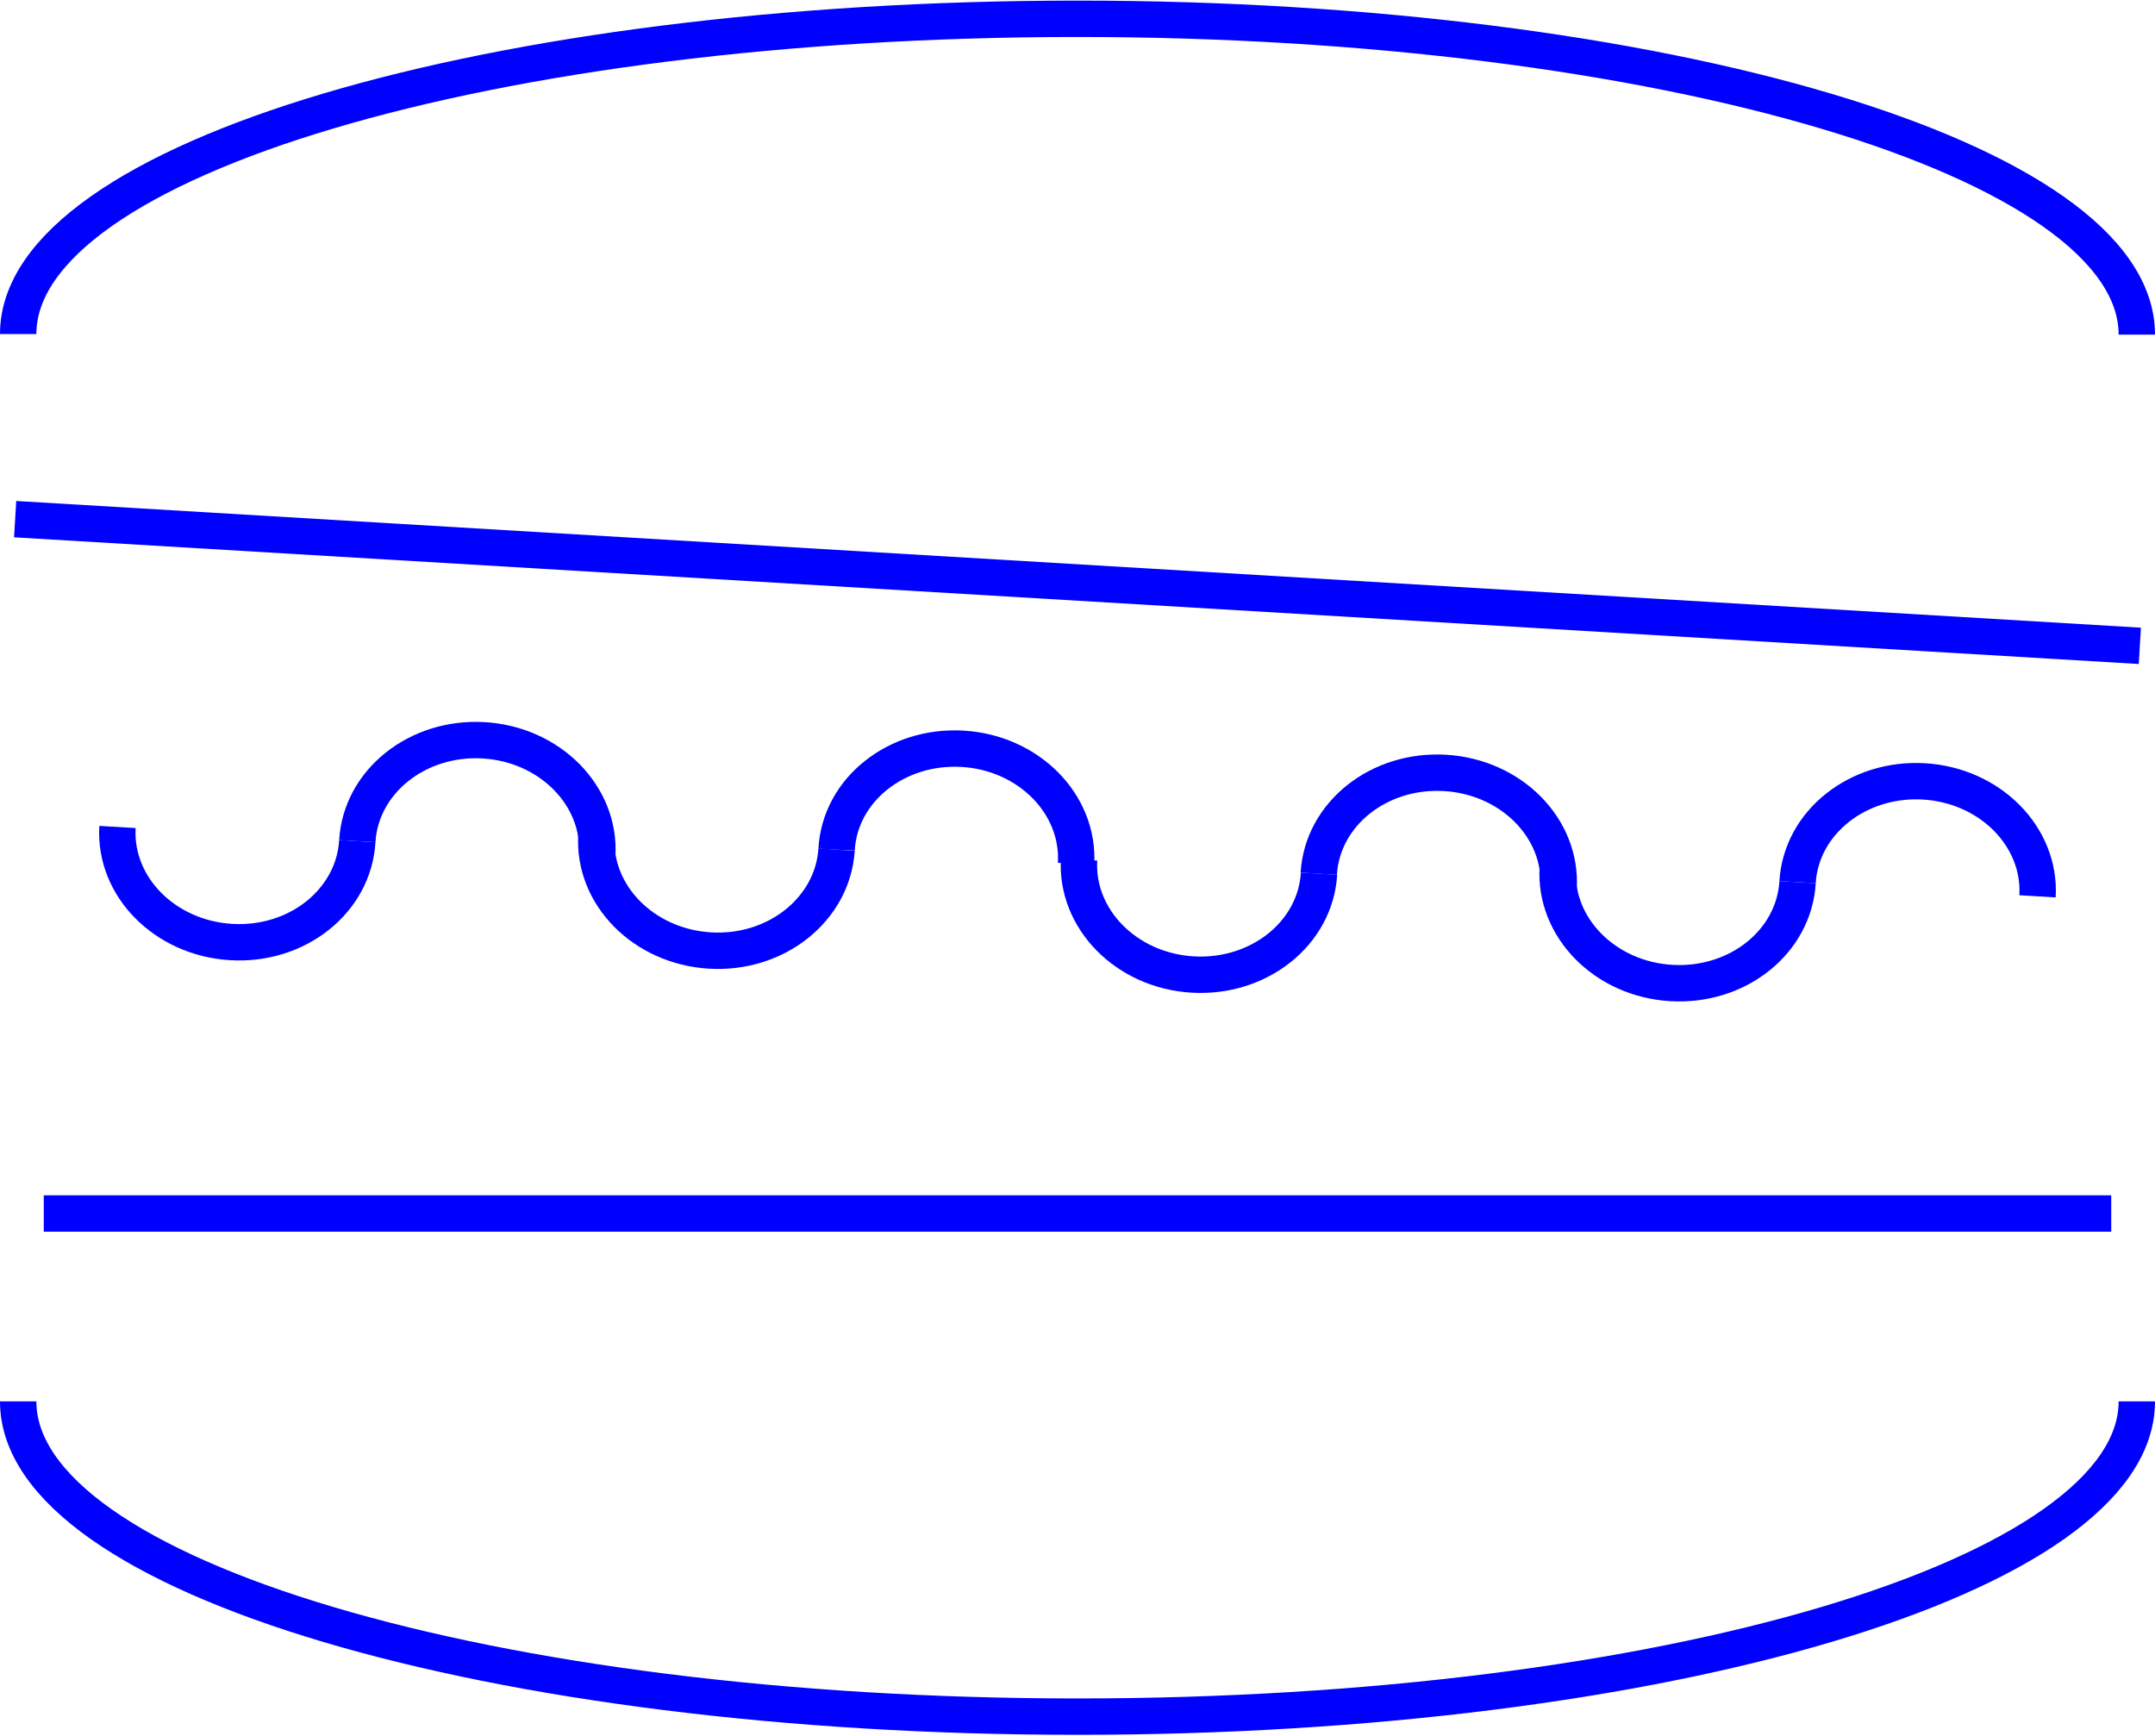
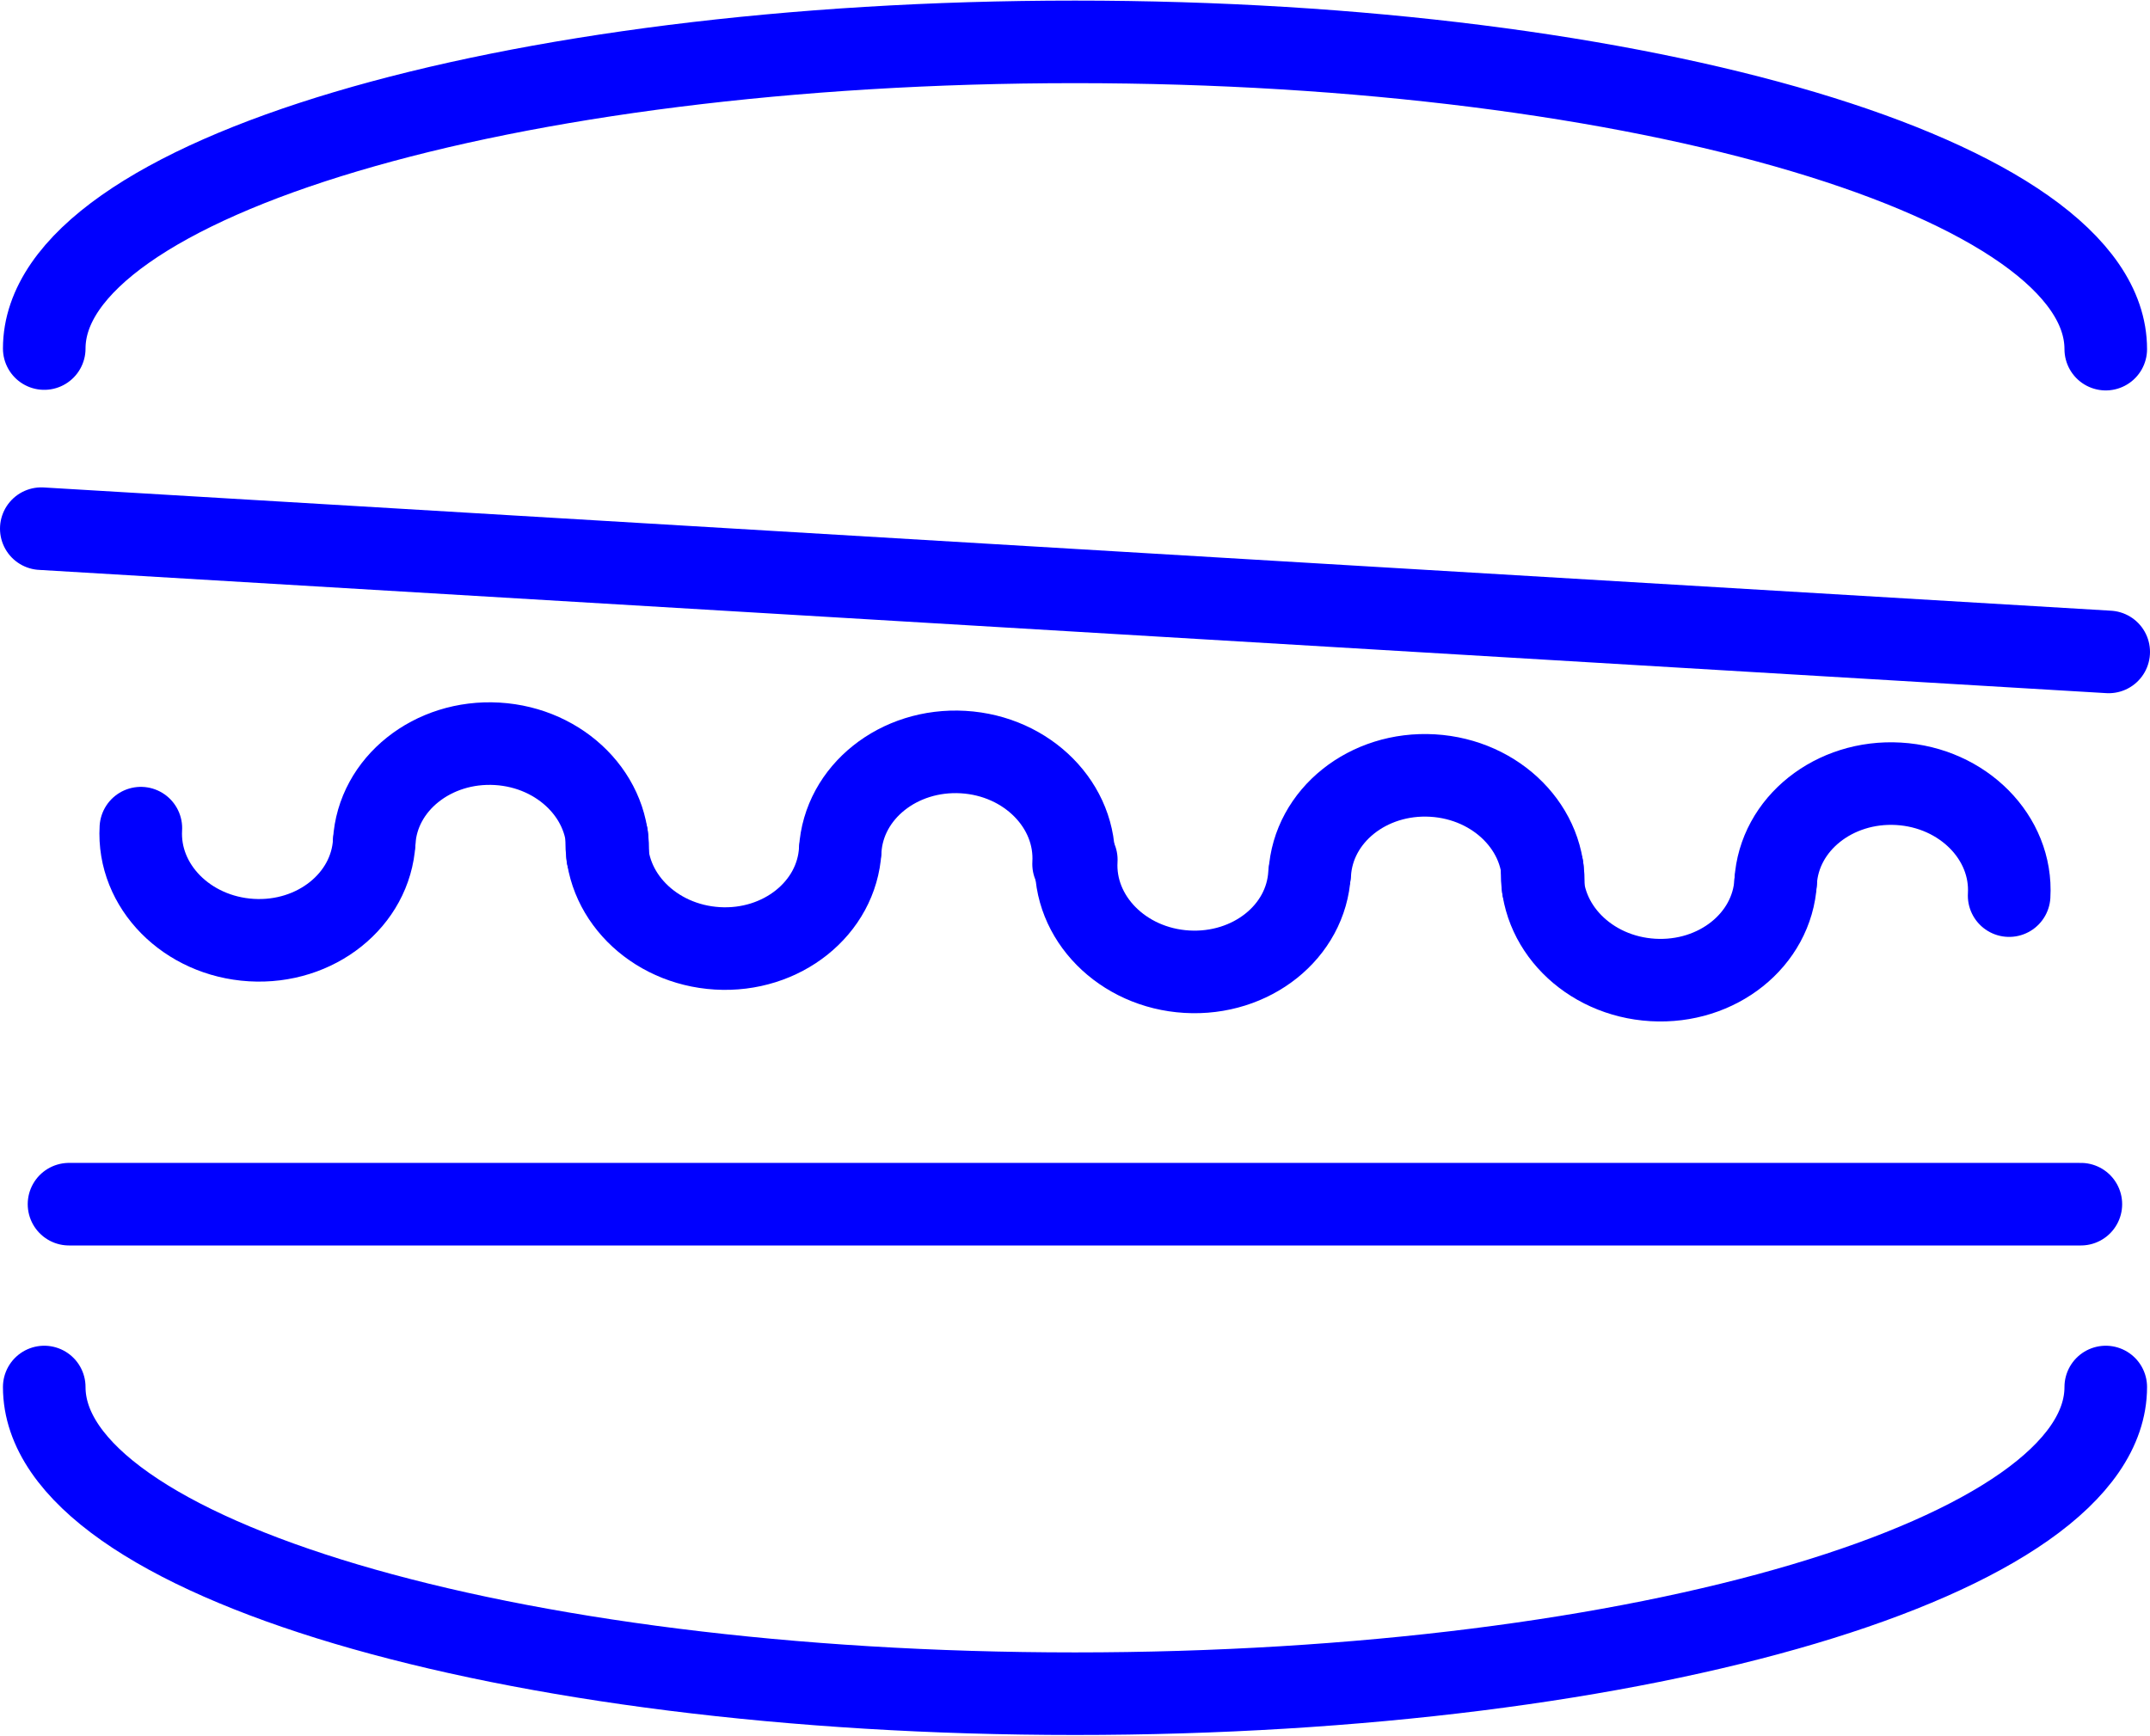
- <svg xmlns="http://www.w3.org/2000/svg" viewBox="0 0 177.74 143.14">
+ <svg xmlns="http://www.w3.org/2000/svg" viewBox="0 0 182.24 147.14">
  <defs>
-     <style>.cls-1{fill:none;stroke:blue;stroke-miterlimit:10;stroke-width:3px;}</style>
+     <style>.cls-1{fill:none;stroke:blue;stroke-linecap:round;stroke-miterlimit:10;stroke-width:7px;}</style>
  </defs>
  <g id="Layer_2" data-name="Layer 2">
    <g id="Layer_1-2" data-name="Layer 1">
-       <path class="cls-1" d="M176.24,115.59c0,14.39-39.12,26-87.37,26S1.5,130,1.5,115.59" />
-       <path class="cls-1" d="M1.5,27.55c0-14.39,39.12-26,87.37-26s87.37,11.66,87.37,26.05" />
-       <line class="cls-1" x1="1.25" y1="42.82" x2="176.49" y2="53.27" />
-       <line class="cls-1" x1="3.61" y1="100.09" x2="174.13" y2="100.09" />
-       <path class="cls-1" d="M9.69,68.21c-.29,4.92,3.9,9.16,9.37,9.49s10.12-3.4,10.41-8.32" />
-       <path class="cls-1" d="M49.26,70.55c.29-4.92-3.91-9.17-9.37-9.49s-10.13,3.4-10.42,8.32" />
-       <path class="cls-1" d="M49.19,68.91c-.29,4.92,3.9,9.16,9.36,9.49S68.68,75,69,70.08" />
-       <path class="cls-1" d="M88.75,71.25c.29-4.92-3.9-9.17-9.36-9.49S69.26,65.16,69,70.08" />
-       <path class="cls-1" d="M89,70.89c-.29,4.92,3.91,9.17,9.37,9.49s10.13-3.4,10.42-8.32" />
-       <path class="cls-1" d="M128.55,73.23c.29-4.91-3.9-9.16-9.37-9.48s-10.12,3.4-10.41,8.31" />
-       <path class="cls-1" d="M128.48,71.59c-.29,4.92,3.9,9.17,9.37,9.49s10.12-3.4,10.41-8.32" />
-       <path class="cls-1" d="M168.05,73.93c.29-4.91-3.91-9.16-9.37-9.48s-10.13,3.4-10.42,8.31" />
+       <path class="cls-1" d="M178.49,117.59c0,14.39-39.12,26-87.37,26S3.75,132,3.75,117.59" />
+       <path class="cls-1" d="M3.75,29.55c0-14.39,39.12-26,87.37-26s87.37,11.66,87.37,26.05" />
+       <line class="cls-1" x1="3.5" y1="44.82" x2="178.74" y2="55.27" />
+       <line class="cls-1" x1="5.85" y1="102.09" x2="176.38" y2="102.09" />
+       <path class="cls-1" d="M11.94,70.21c-.29,4.92,3.9,9.16,9.36,9.49s10.13-3.4,10.42-8.32" />
+       <path class="cls-1" d="M51.5,72.55c.3-4.92-3.9-9.17-9.36-9.49S32,66.46,31.72,71.38" />
+       <path class="cls-1" d="M51.44,70.91c-.29,4.92,3.9,9.16,9.36,9.49S70.93,77,71.22,72.08" />
+       <path class="cls-1" d="M91,73.25c.29-4.92-3.9-9.17-9.36-9.49s-10.13,3.4-10.42,8.32" />
+       <path class="cls-1" d="M91.23,72.89c-.29,4.92,3.91,9.17,9.37,9.49S110.73,79,111,74.06" />
+       <path class="cls-1" d="M130.8,75.23c.29-4.91-3.9-9.16-9.37-9.48s-10.12,3.4-10.41,8.31" />
+       <path class="cls-1" d="M130.73,73.59c-.29,4.92,3.9,9.17,9.37,9.49s10.12-3.4,10.41-8.32" />
+       <path class="cls-1" d="M170.3,75.93c.29-4.91-3.91-9.16-9.37-9.48s-10.13,3.4-10.42,8.31" />
    </g>
  </g>
</svg>
